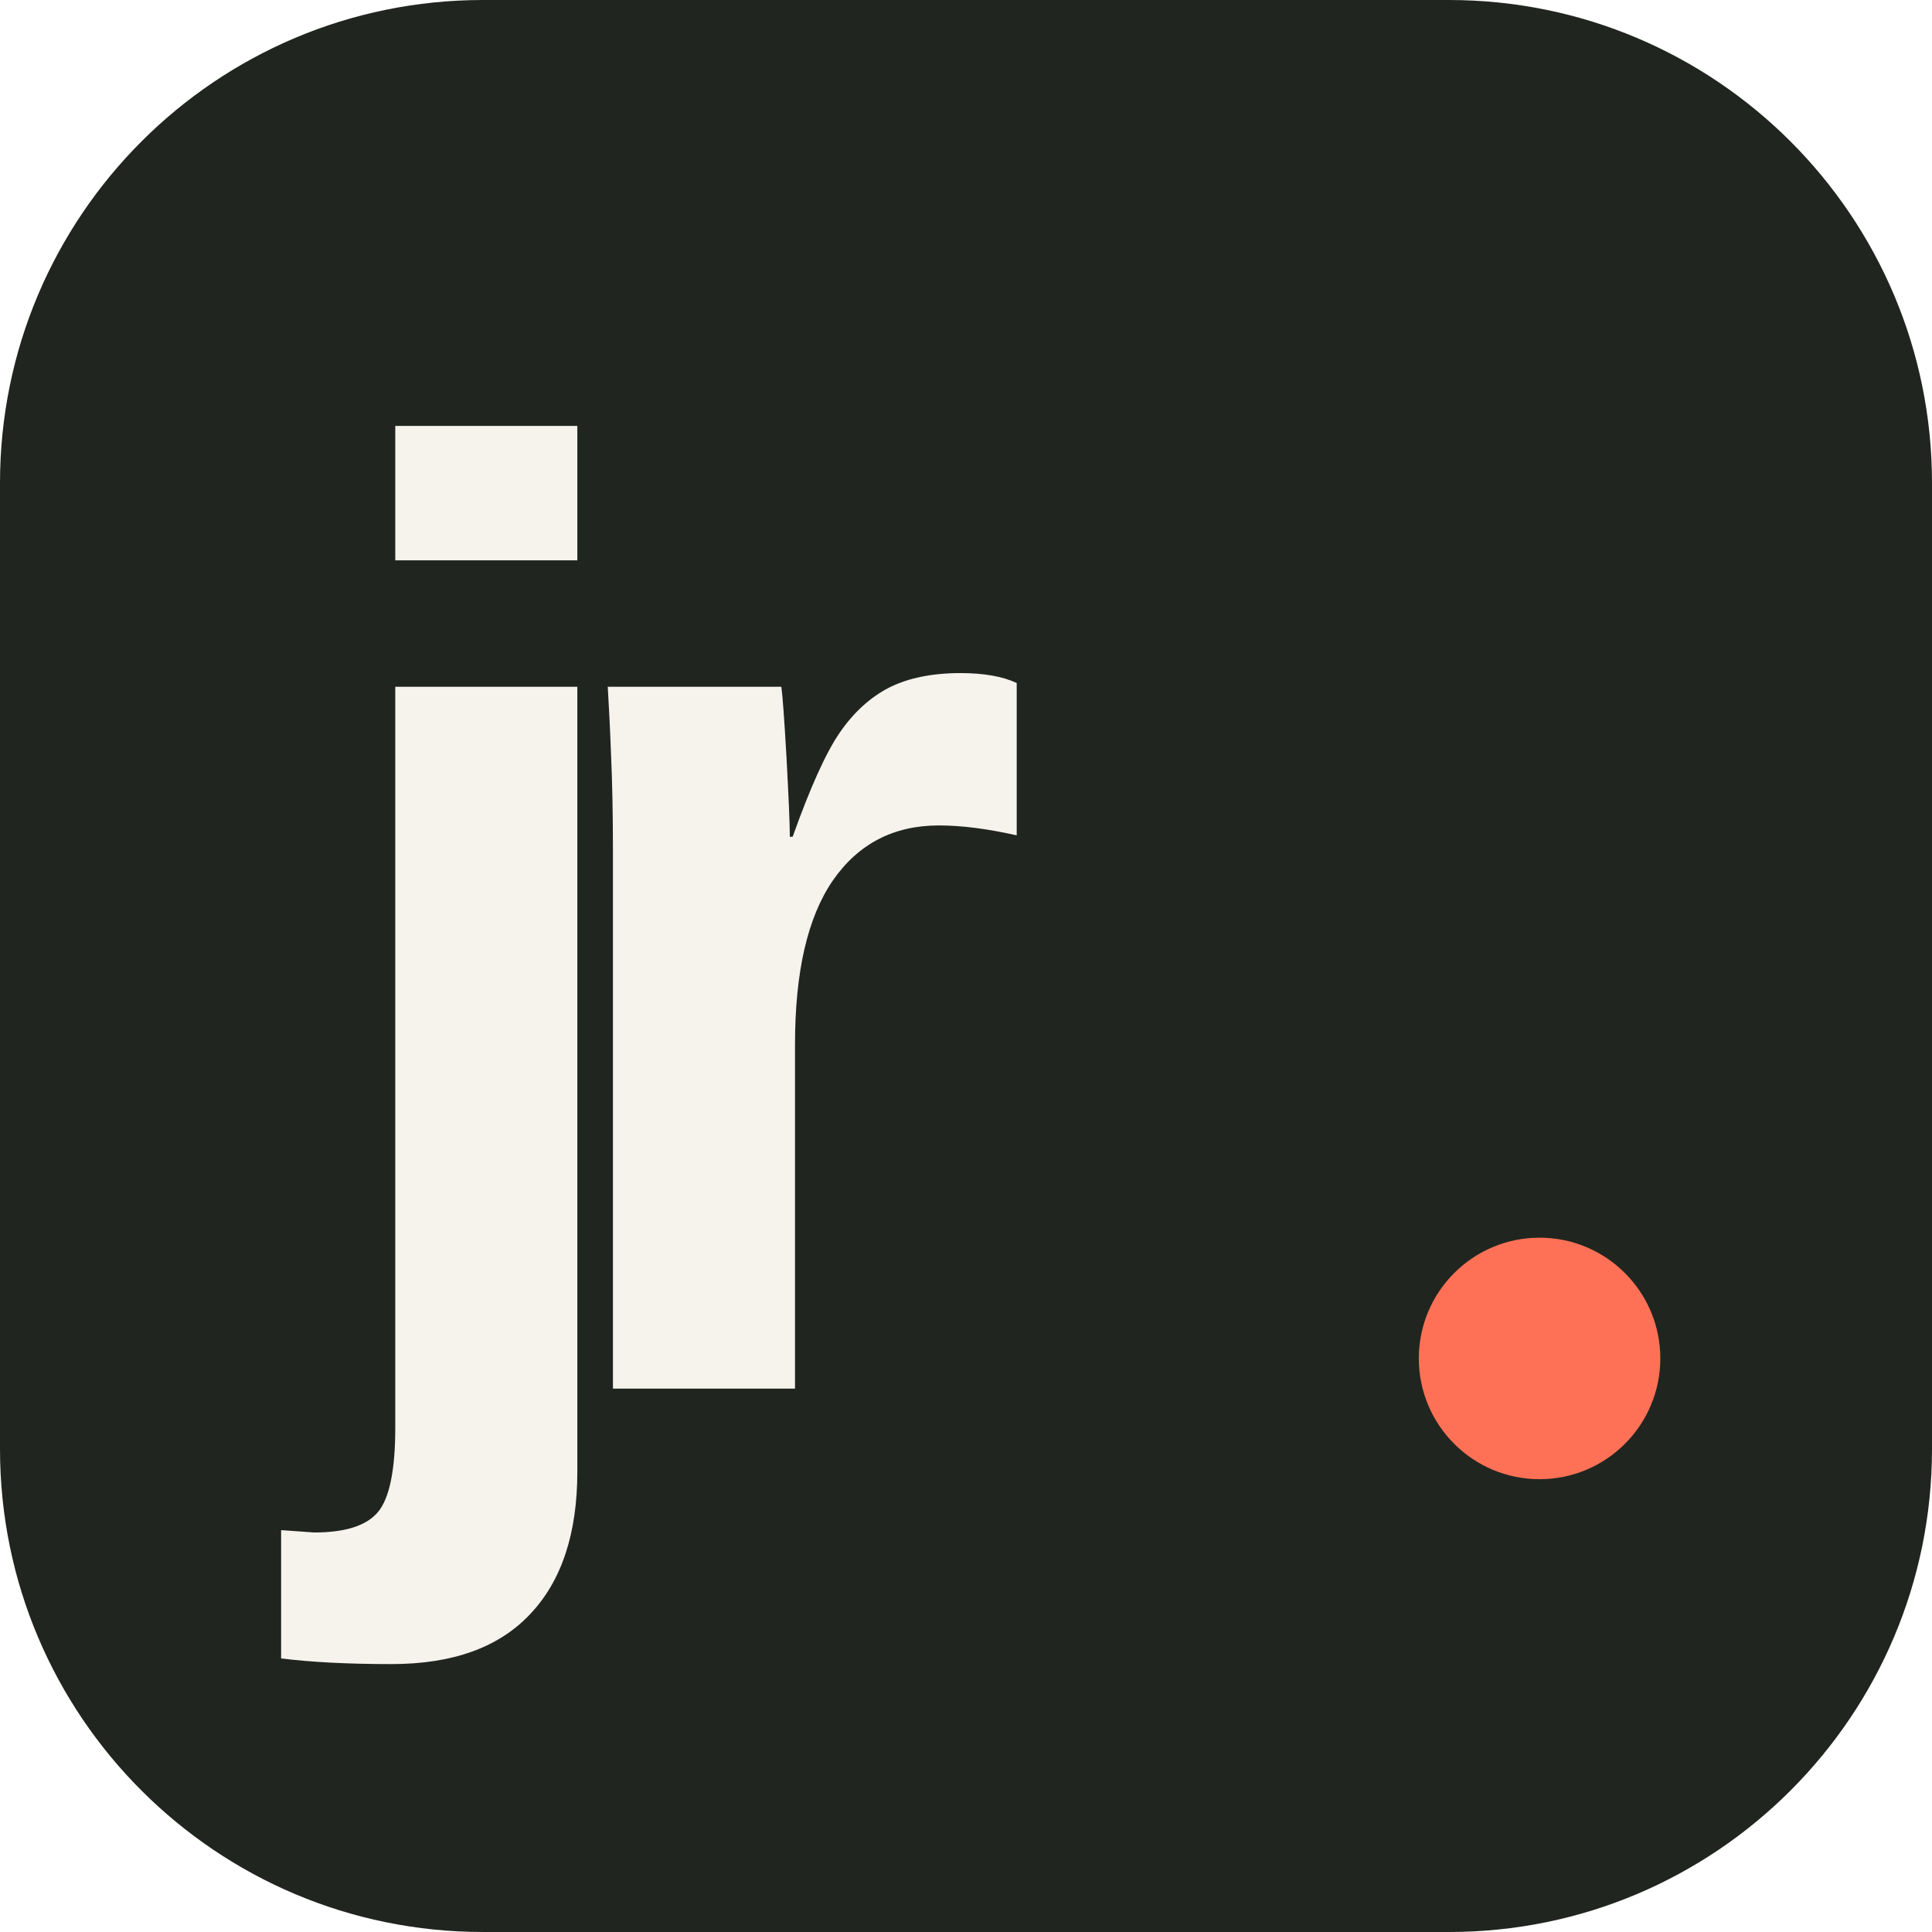
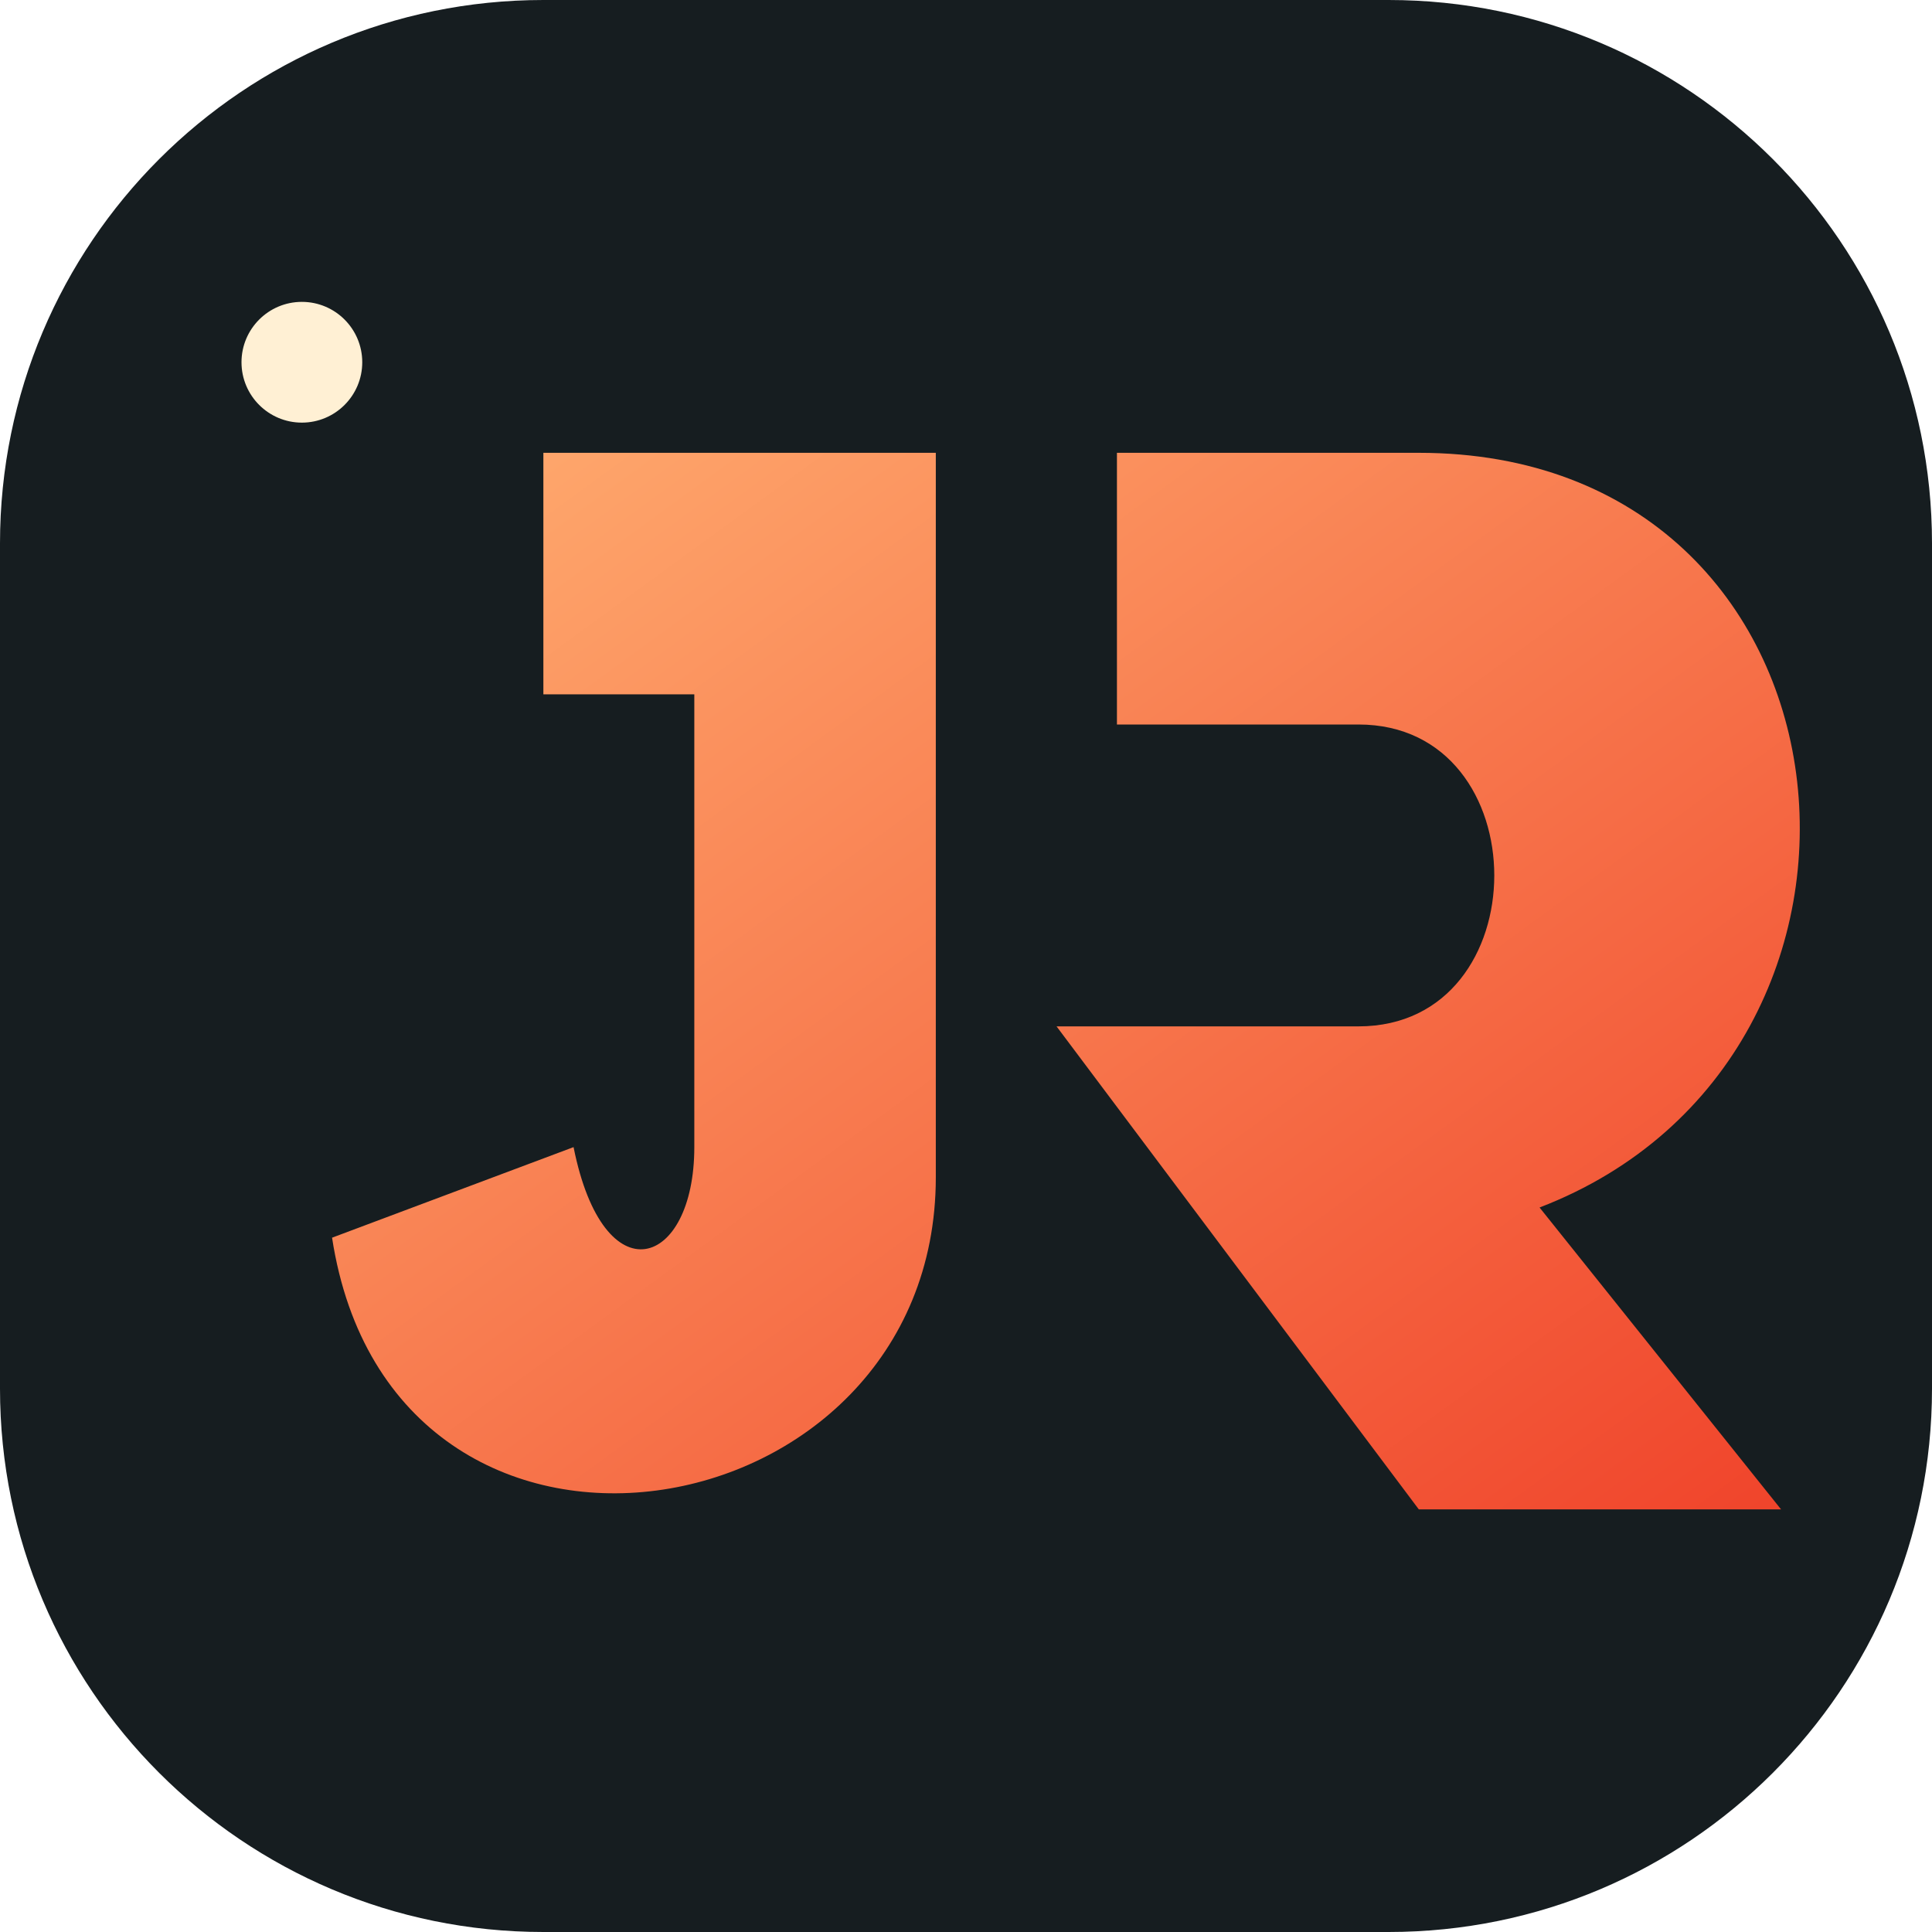
<svg xmlns="http://www.w3.org/2000/svg" viewBox="0 0 64 64">
-   <rect width="64" height="64" rx="16" fill="#20251f" />
-   <text x="10" y="46" font-family="Arial,sans-serif" font-size="44" font-weight="bold" letter-spacing="-5" fill="#f6f3ec">jr</text>
-   <circle cx="51" cy="45" r="4" fill="#ff7156" />
+   <defs>
+     <linearGradient id="g" x2="1" y2="1">
+       <stop stop-color="#ffad70" />
+       <stop offset="1" stop-color="#f0442b" />
+     </linearGradient>
+   </defs>
+   <rect width="64" height="64" rx="18" fill="#161d20" />
+   <path d="M18 15h13v24c0 12-18 15-20 2l8-3c1 5 4 4 4 0V23h-5zm19 0h10c15 0 17 20 4 25l8 10H47L35 34h10c6 0 6-10 0-10h-8z" fill="url(#g)" />
+   <circle cx="10" cy="12" r="2" fill="#fff0d4" />
</svg>
